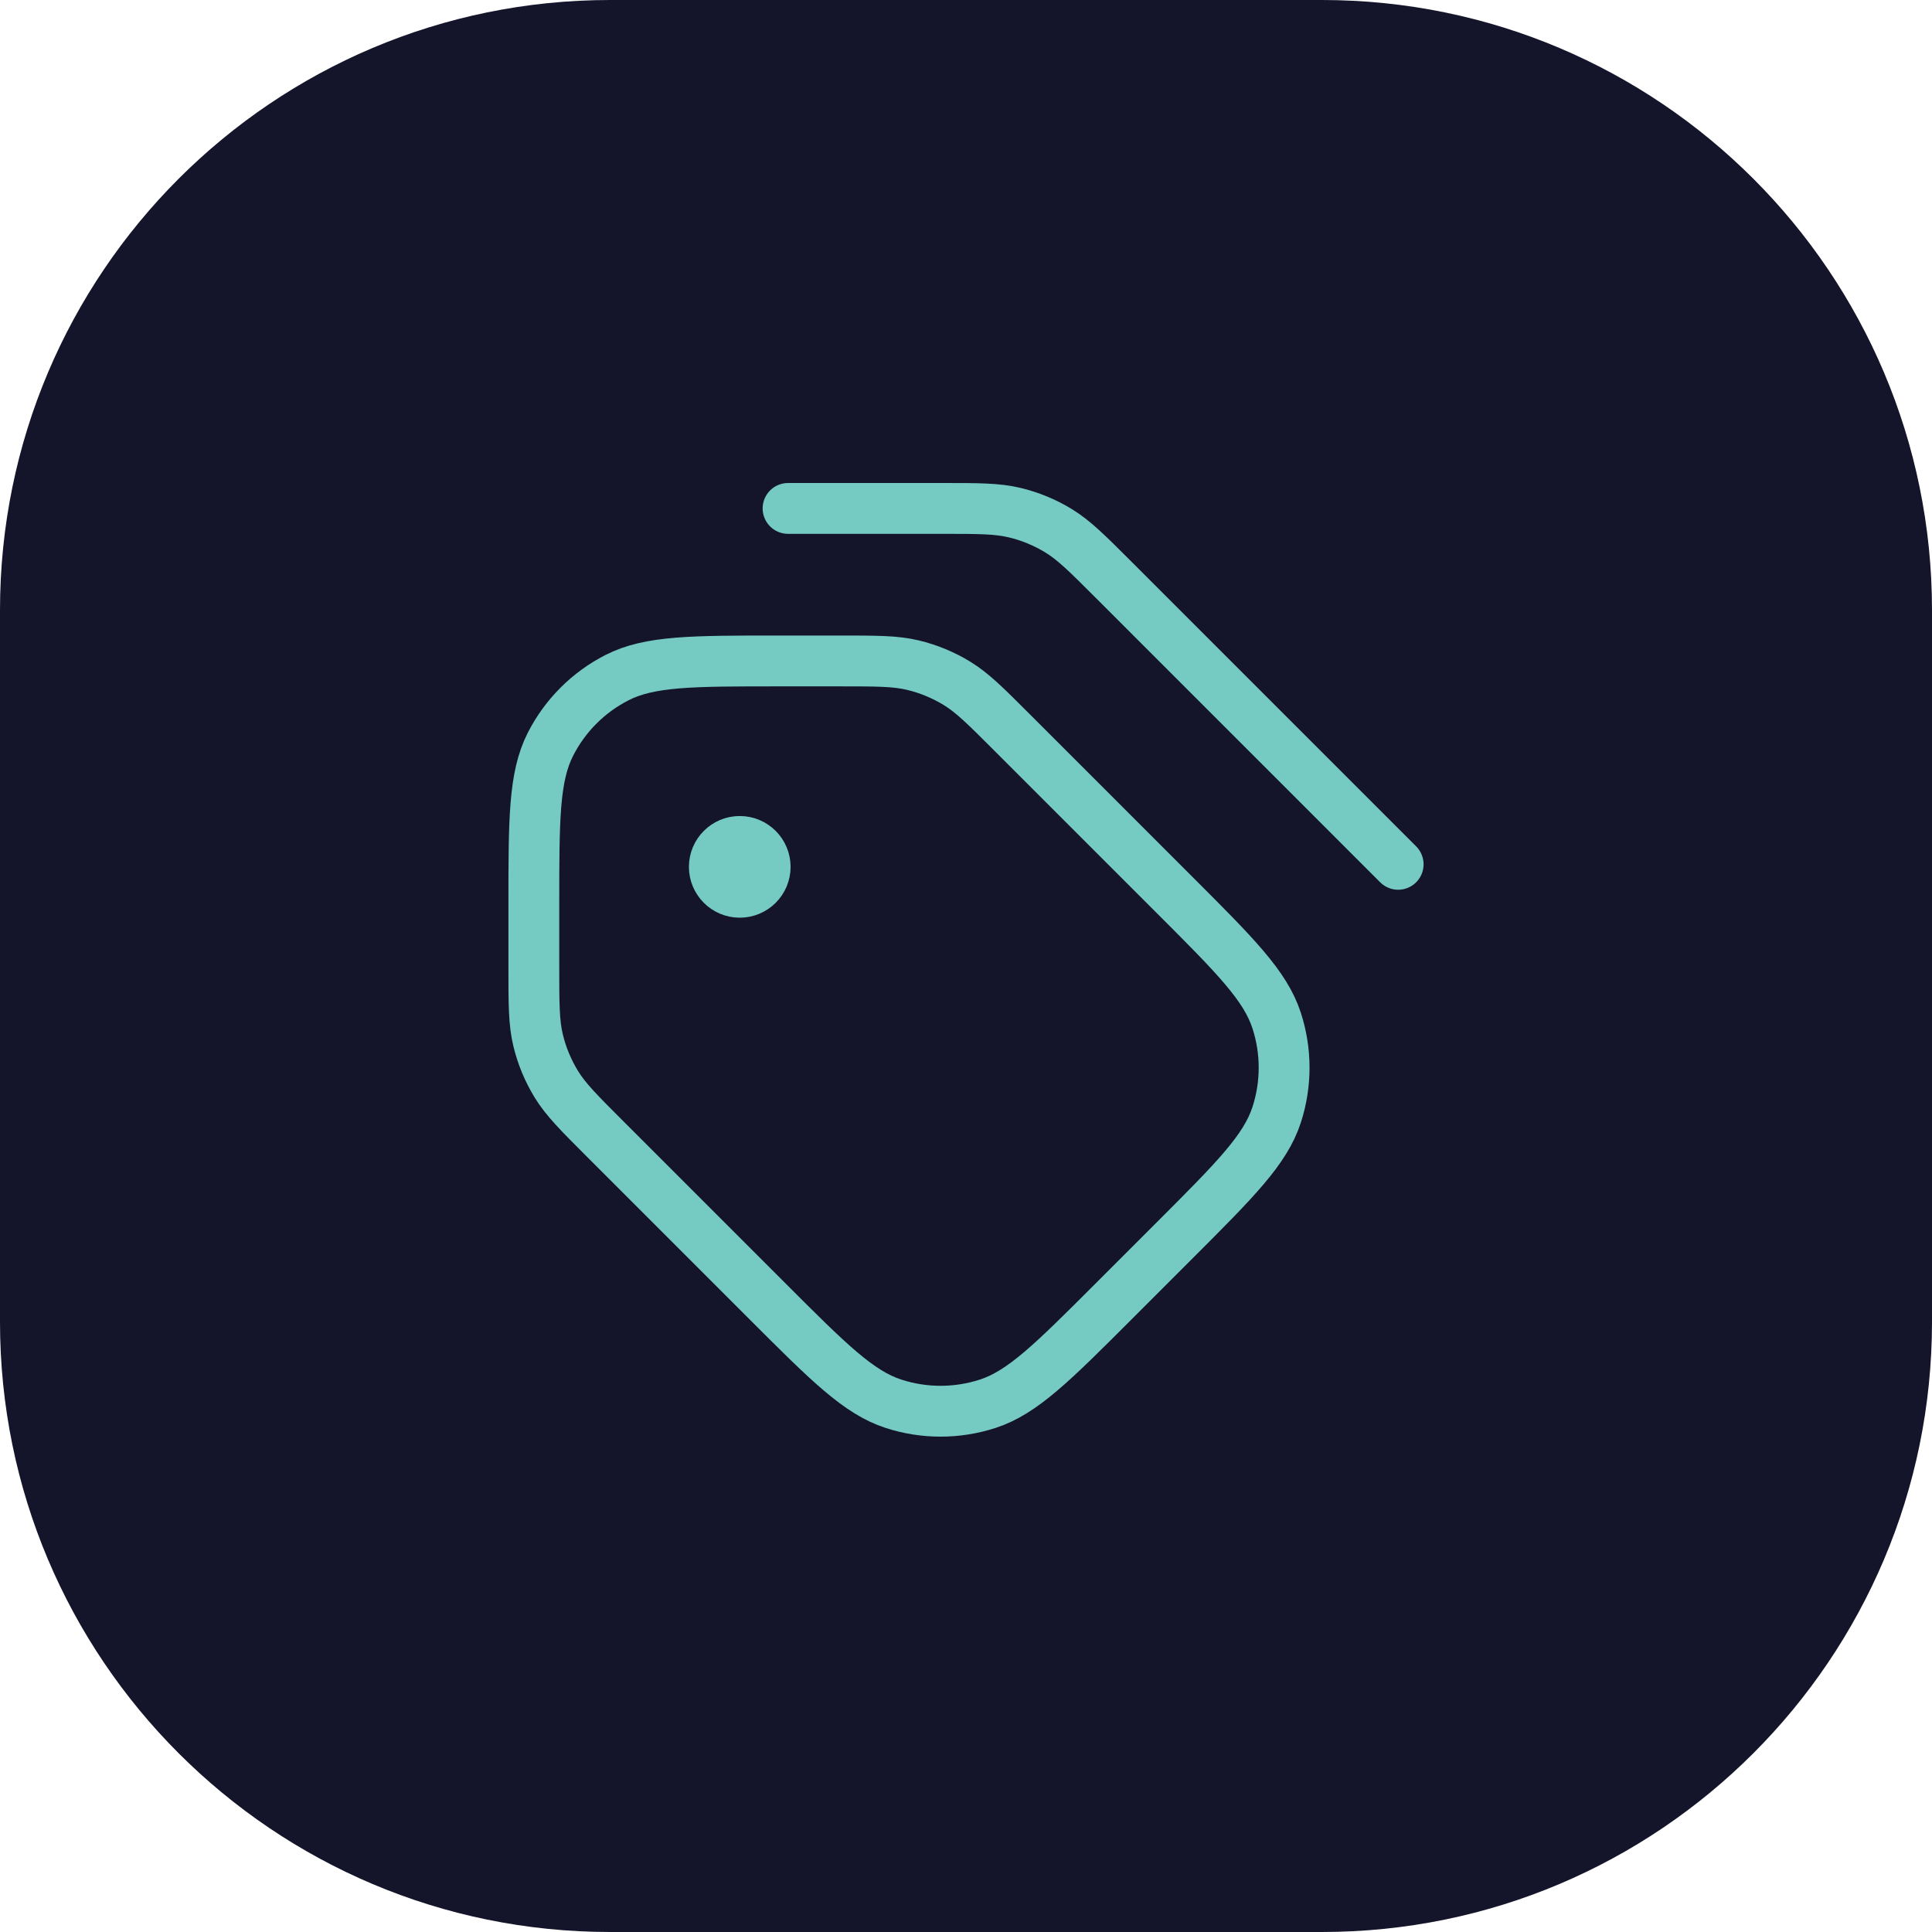
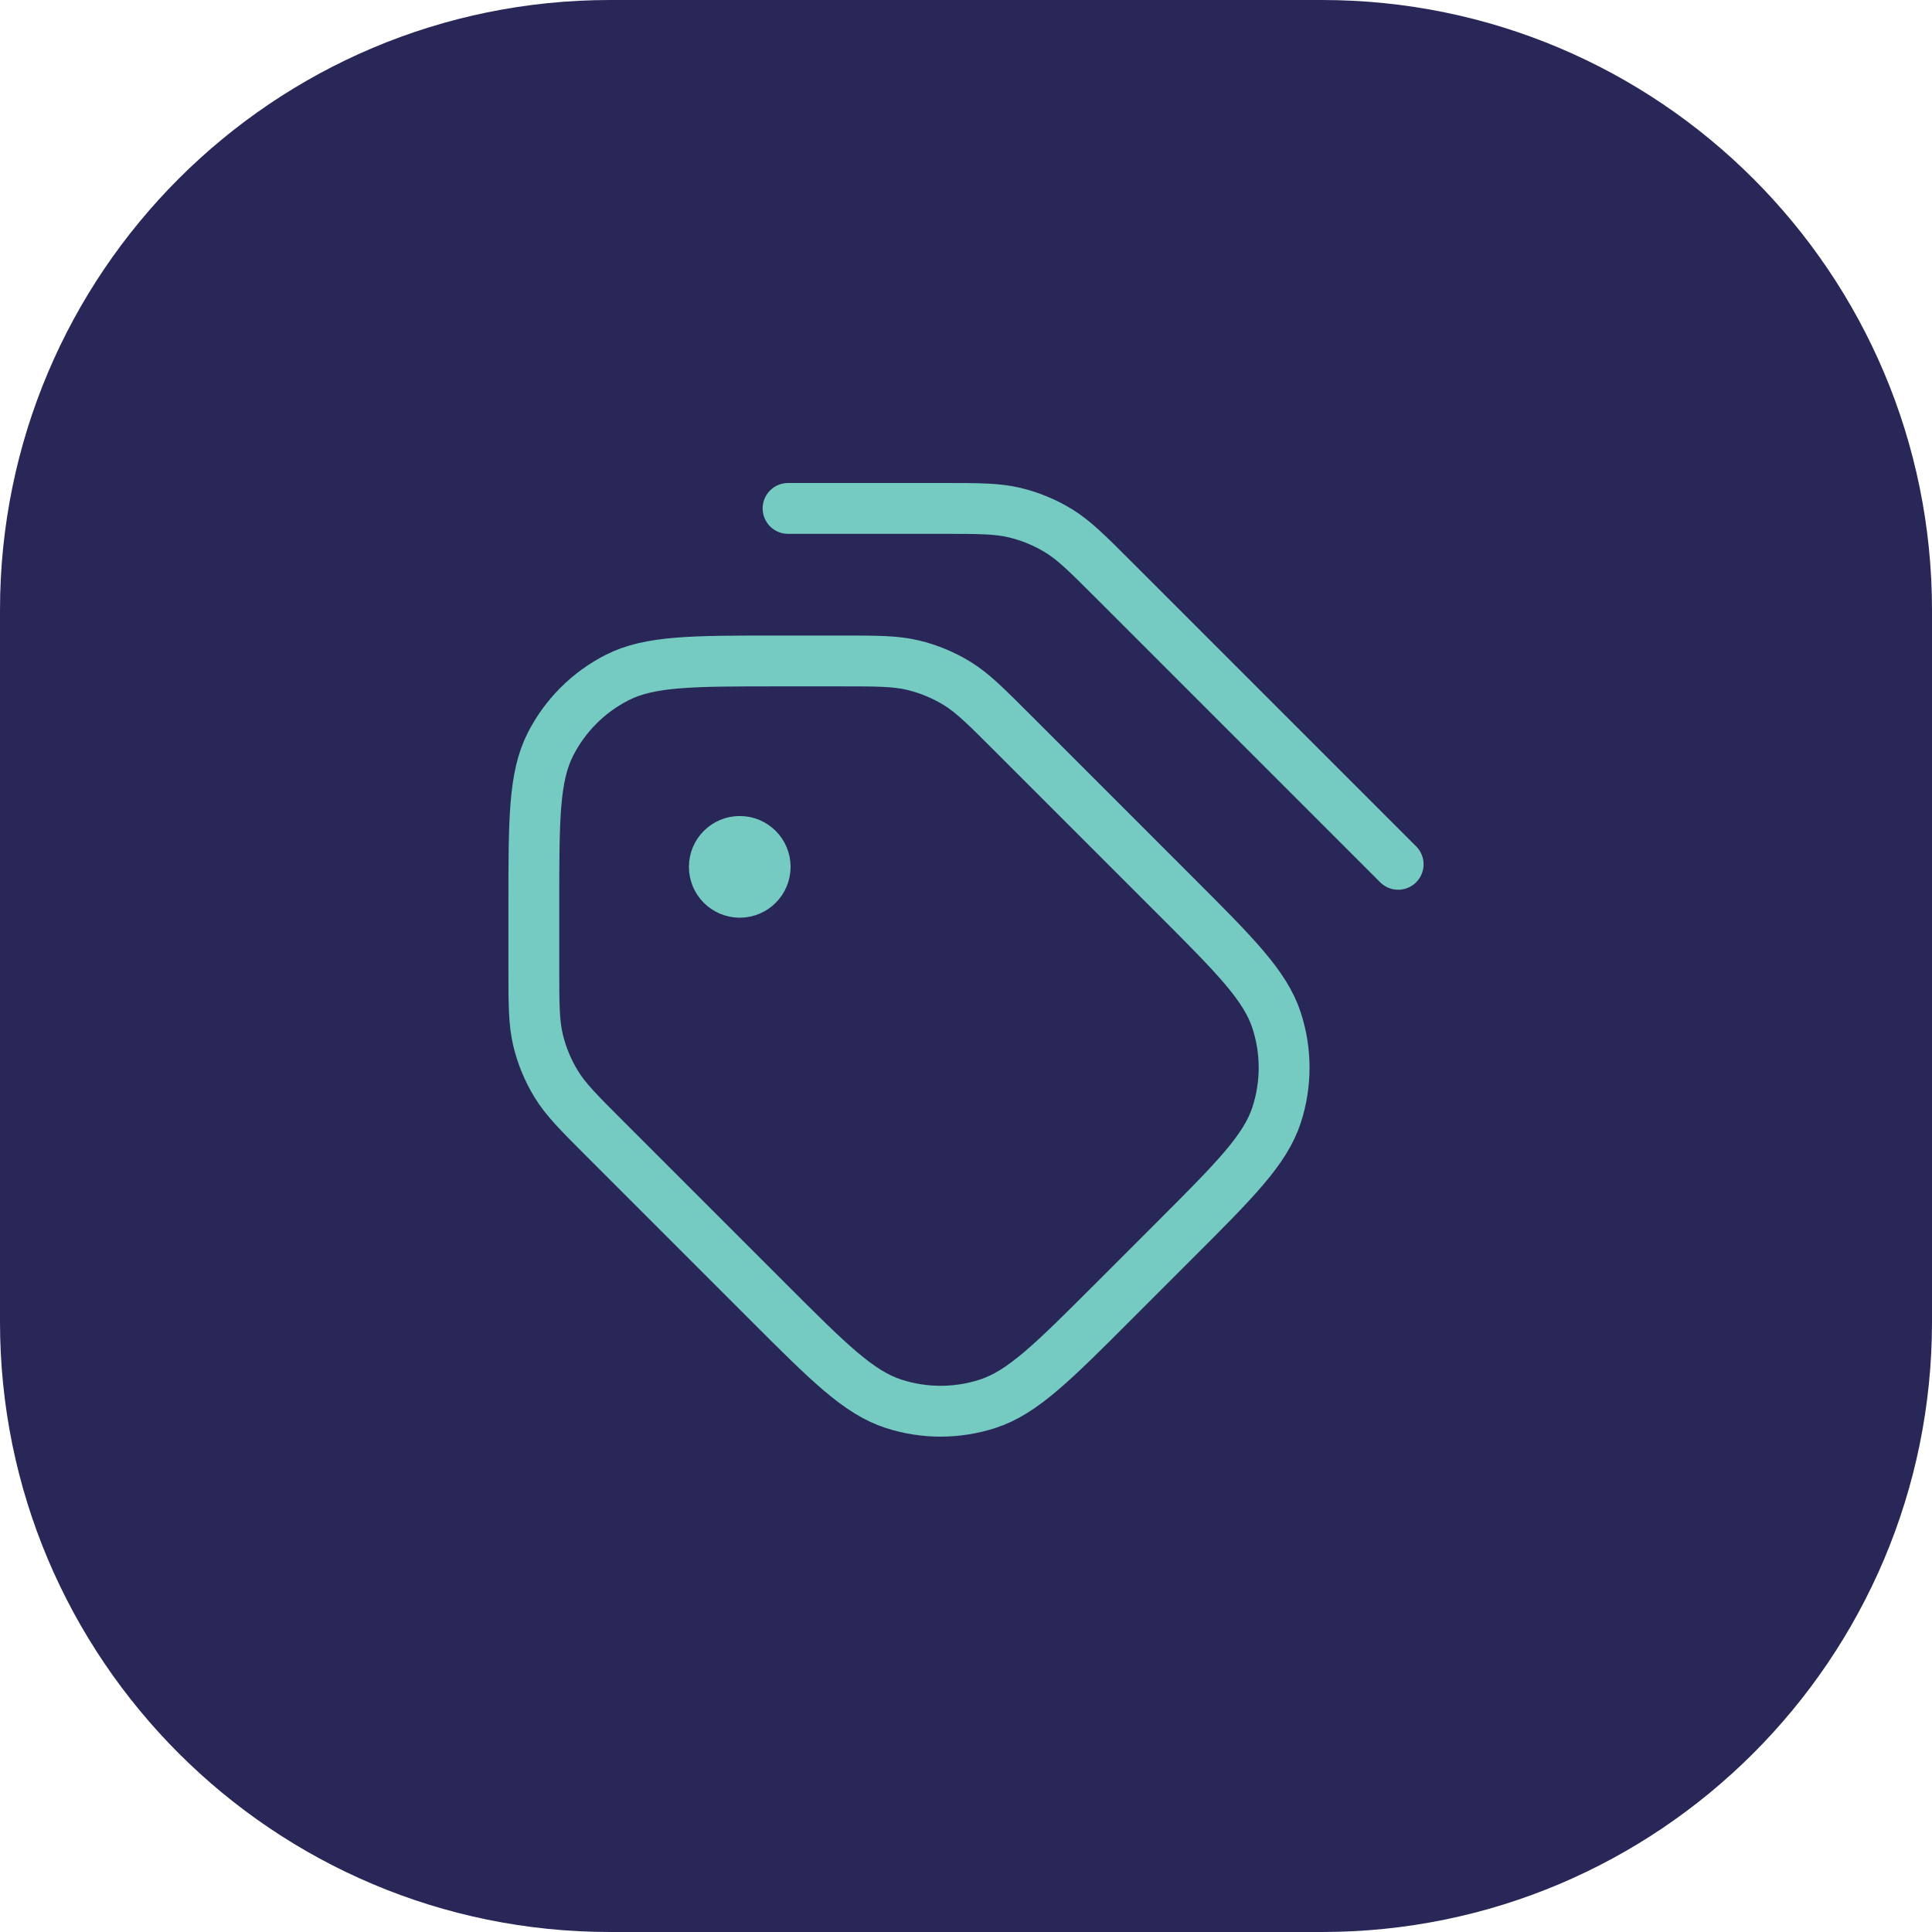
<svg xmlns="http://www.w3.org/2000/svg" width="38" height="38" viewBox="0 0 38 38" fill="none">
-   <rect width="38" height="38" rx="12" fill="#14142A" />
-   <mask id="mask0_195_2443" style="mask-type:alpha" maskUnits="userSpaceOnUse" x="7" y="7" width="24" height="24">
+   <rect width="38" height="38" rx="12" fill="#292757" />
+   <mask id="mask0_14_5985" style="mask-type:alpha" maskUnits="userSpaceOnUse" x="7" y="7" width="24" height="24">
    <rect x="7" y="7" width="24" height="24" fill="#D9D9D9" />
  </mask>
-   <g mask="url(#mask0_195_2443)">
+   <g mask="url(#mask0_14_5985)">
    <path d="M15.5 10H18.512C19.245 10 19.612 10 19.958 10.083C20.264 10.156 20.556 10.278 20.825 10.442C21.128 10.628 21.387 10.887 21.906 11.406L27.5 17M14.55 17.05H14.56M16.512 13H15.3C13.62 13 12.78 13 12.138 13.327C11.573 13.615 11.115 14.073 10.827 14.638C10.5 15.28 10.5 16.12 10.5 17.8V19.012C10.5 19.745 10.5 20.112 10.583 20.458C10.656 20.764 10.778 21.056 10.942 21.325C11.128 21.628 11.387 21.887 11.906 22.406L15.106 25.606C16.294 26.794 16.888 27.388 17.573 27.61C18.175 27.806 18.825 27.806 19.427 27.61C20.112 27.388 20.706 26.794 21.894 25.606L23.106 24.394C24.294 23.206 24.888 22.612 25.11 21.927C25.306 21.325 25.306 20.675 25.11 20.073C24.888 19.388 24.294 18.794 23.106 17.606L19.906 14.406C19.387 13.887 19.128 13.628 18.825 13.442C18.556 13.278 18.264 13.156 17.958 13.083C17.612 13 17.245 13 16.512 13ZM15.05 17.05C15.05 17.326 14.826 17.55 14.55 17.55C14.274 17.55 14.05 17.326 14.05 17.05C14.05 16.774 14.274 16.55 14.55 16.55C14.826 16.55 15.05 16.774 15.05 17.05Z" stroke="#75CAC2" stroke-linecap="round" stroke-linejoin="round" />
  </g>
</svg>
